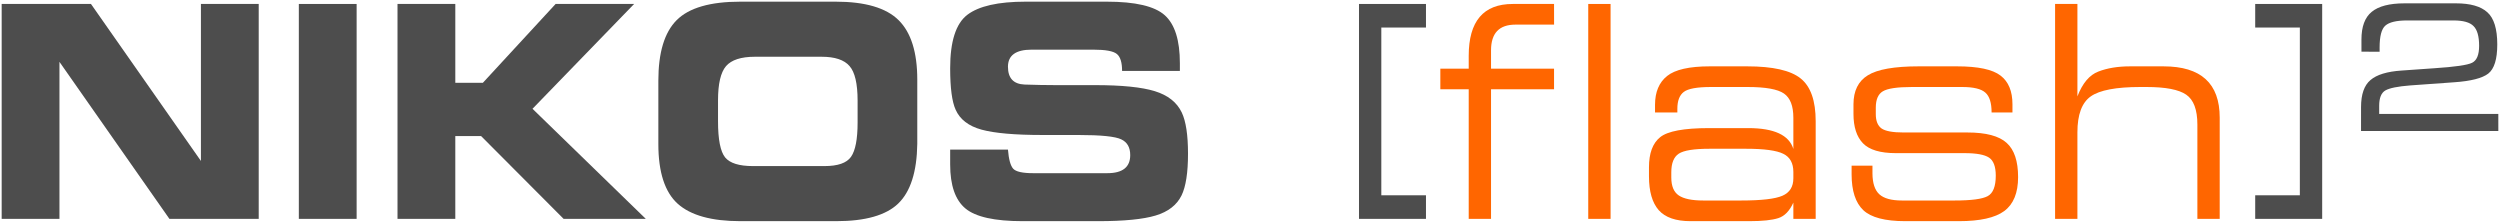
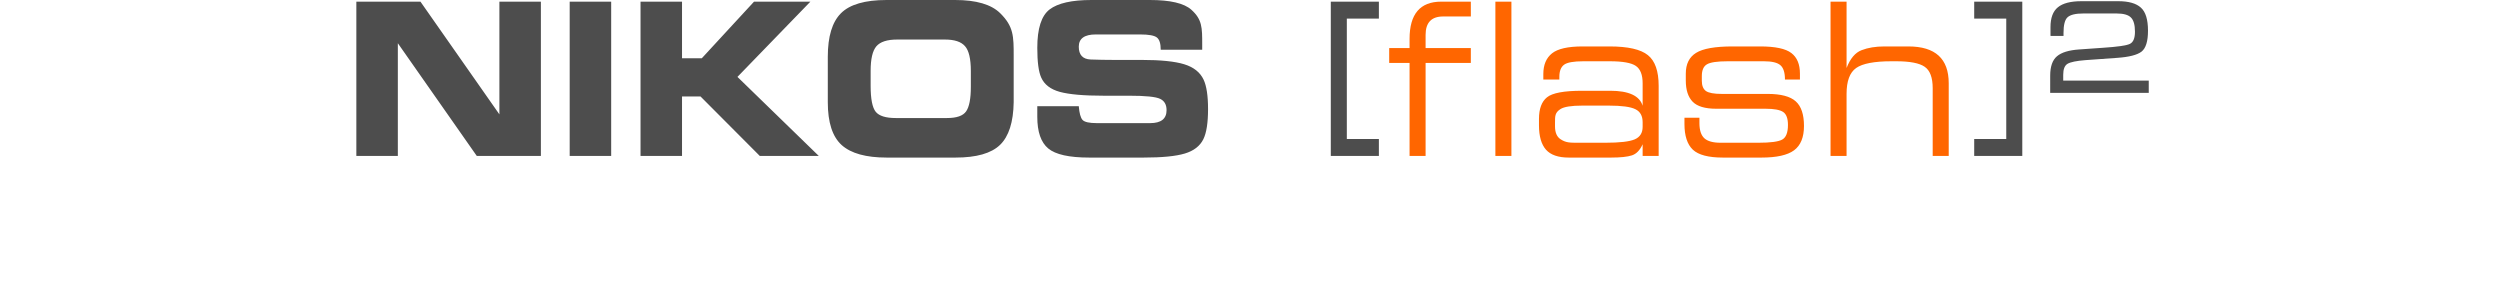
- <svg xmlns="http://www.w3.org/2000/svg" version="1.1" width="748.895" height="66.75" viewBox="-0.5 -0.5 748.895 66.75" xml:space="preserve">
+ <svg xmlns="http://www.w3.org/2000/svg" xml:space="preserve" viewBox="0 0 1043.144 125.603">
  <g>
-     <path fill="#4D4D4D" d="M0,0.688h26.75l32.935,47.026h0.003V0.688H77v64.375H50.25L17.315,18.036h-0.003v47.026H0V0.688z" />
-     <path fill="#4D4D4D" d="M89.017,0.688h17.313v64.375H89.017V0.688z" />
-     <path fill="#4D4D4D" d="M118.578,0.688h17.313v23.625h8.248l21.799-23.625h23.516l-30.438,31.399l33.938,32.976h-24.619     L143.606,40.25h-7.716v24.813h-17.313V0.688z" />
-     <path fill="#4D4D4D" d="M196.715,42.651v-18.99c0-8.42,1.827-14.462,5.483-18.124C205.878,1.846,212.238,0,221.275,0h28.558     c8.834,0,15.116,1.846,18.848,5.537s5.598,9.632,5.598,17.821v19.249c-0.127,8.363-2.031,14.318-5.712,17.865     c-3.655,3.519-9.836,5.277-18.543,5.277h-28.748c-8.605,0-14.851-1.729-18.733-5.19C198.657,57.07,196.715,51.101,196.715,42.651     z M214.59,29.548v6.266c0,5.473,0.71,9.088,2.131,10.844c1.42,1.729,4.197,2.593,8.332,2.593h21.42     c4.007,0,6.657-0.922,7.951-2.766c1.318-1.871,1.979-5.299,1.979-10.282v-6.524c0-5.127-0.812-8.598-2.435-10.412     c-1.599-1.844-4.376-2.766-8.332-2.766h-20.013c-4.135,0-7.014,0.937-8.637,2.809C215.389,21.182,214.59,24.595,214.59,29.548z" />
-     <path fill="#4D4D4D" d="M301.442,44.313c0.229,2.889,0.748,4.796,1.561,5.72c0.813,0.896,2.805,1.343,5.978,1.343h22.234     c4.568,0,6.853-1.805,6.853-5.415c0-2.311-0.901-3.885-2.702-4.723c-1.777-0.866-6.078-1.3-12.904-1.3h-10.658     c-8.273,0-14.363-0.533-18.271-1.601c-3.883-1.067-6.472-3.058-7.766-5.972c-1.092-2.394-1.637-6.533-1.637-12.418     c0-8.048,1.712-13.385,5.138-16.01C292.719,1.313,298.529,0,306.699,0h24.358c8.551,0,14.336,1.354,17.355,4.063     s4.529,7.493,4.529,14.353v2.334H335.63c0-2.544-0.521-4.235-1.561-5.074c-1.041-0.867-3.376-1.301-7.005-1.301h-18.541     c-4.721,0-7.081,1.706-7.081,5.117c0,3.412,1.649,5.189,4.948,5.334c3.324,0.116,6.445,0.174,9.364,0.174h11.762     c8.044,0,14.021,0.605,17.929,1.816c3.933,1.212,6.622,3.346,8.069,6.402c1.243,2.625,1.865,6.735,1.865,12.329     c0,5.682-0.647,9.85-1.941,12.502c-1.421,2.885-4.009,4.889-7.764,6.013c-3.73,1.125-9.466,1.688-17.204,1.688h-22.646     c-8.373,0-14.082-1.268-17.127-3.804c-3.045-2.535-4.567-6.929-4.567-13.182v-4.452H301.442z" />
-     <path fill="#4D4D4D" d="M406.598,0.688h20.063V7.75h-13.375V58h13.375v7.063h-20.063V0.688z" />
-     <path fill="#FF6600" d="M430.965,20.063h8.5v-3.849c0-10.351,4.399-15.526,13.199-15.526h12.363l0.011,6.191l-11.575-0.004     c-4.874,0-7.311,2.565-7.311,7.696v5.491h18.875v6.188h-18.875v38.813h-6.688V26.25h-8.5V20.063z" />
-     <path fill="#FF6600" d="M475.271,65.063V0.688h6.688v64.375H475.271z" />
-     <path fill="#FF6600" d="M536.714,44.125v-9.368c0-3.527-0.939-5.941-2.816-7.242c-1.879-1.301-5.508-1.952-10.886-1.952h-11     c-4.111,0-6.813,0.488-8.106,1.465c-1.295,0.977-1.941,2.657-1.941,5.04v1.12h-6.688v-2.288c0-3.826,1.204-6.704,3.614-8.633     c2.409-1.928,6.67-2.892,12.782-2.892h11.223c7.684,0,13.024,1.212,16.016,3.634c2.992,2.395,4.49,6.664,4.49,12.807v29.247     h-6.688v-4.875c-1.117,2.492-2.615,4.042-4.492,4.649c-1.879,0.608-4.773,0.913-8.681,0.913h-17.628     c-4.391,0-7.563-1.095-9.518-3.284c-1.955-2.219-2.932-5.604-2.932-10.156v-2.68c0-4.234,1.116-7.245,3.351-9.032     c2.233-1.814,7.106-2.723,14.619-2.723h11.765C530.938,37.875,535.444,39.959,536.714,44.125z M500.151,51.101v1.597     c0,2.563,0.749,4.347,2.247,5.354s3.936,1.511,7.313,1.511h11.388c6.043,0,10.157-0.475,12.34-1.425     c2.184-0.949,3.275-2.691,3.275-5.225v-1.899c0-2.647-1.004-4.461-3.01-5.44c-2.006-1.007-5.725-1.511-11.159-1.511h-10.969     c-4.621,0-7.681,0.489-9.179,1.468S500.151,48.366,500.151,51.101z" />
-     <path fill="#FF6600" d="M560.411,49.125v2.382c0.025,2.888,0.711,4.952,2.059,6.193c1.372,1.242,3.621,1.862,6.747,1.862h15.819     c4.98,0,8.271-0.433,9.873-1.298c1.626-0.865,2.439-2.912,2.439-6.142c0-2.711-0.673-4.513-2.017-5.407     c-1.346-0.894-3.781-1.341-7.308-1.341h-20.59c-4.668,0-7.954-0.98-9.856-2.941c-1.903-1.961-2.854-4.903-2.854-8.825v-2.855     c0-4.037,1.433-6.936,4.299-8.695c2.865-1.788,7.949-2.683,15.253-2.683h11.488c6.289,0,10.625,0.921,13.009,2.763     c2.384,1.813,3.576,4.676,3.576,8.59v2.46h-6.25c0-2.871-0.622-4.854-1.866-5.945c-1.244-1.119-3.554-1.68-6.93-1.68h-15.078     c-4.392,0-7.298,0.433-8.72,1.298c-1.396,0.836-2.094,2.466-2.094,4.888v1.946c0,2.019,0.57,3.446,1.713,4.282     c1.166,0.808,3.374,1.211,6.622,1.211h19.143c5.531,0,9.438,1.039,11.723,3.115c2.283,2.048,3.425,5.466,3.425,10.253     c0,4.73-1.384,8.119-4.149,10.166c-2.742,2.02-7.272,3.028-13.593,3.028h-16.066c-6.041,0-10.229-1.097-12.563-3.29     c-2.336-2.223-3.503-5.802-3.503-10.737v-2.598H560.411z" />
-     <path fill="#FF6600" d="M615.118,0.688h6.688v27.688c1.521-3.951,3.615-6.433,6.279-7.442c2.664-1.038,5.835-1.558,9.515-1.558     h10.01c11.214,0,16.821,5.12,16.821,15.359v30.328h-6.688V36.812c0-4.441-1.117-7.427-3.351-8.956     c-2.208-1.528-6.167-2.293-11.877-2.293h-1.903c-7.209,0-12.146,0.938-14.81,2.813c-2.665,1.875-3.997,5.466-3.997,10.772v25.915     h-6.688V0.688z" />
-     <path fill="#4D4D4D" d="M695.127,65.063h-20.063V58h13.375V7.75h-13.375V0.688h20.063V65.063z" />
-     <path fill="#4D4D4D" d="M706.77,31.575c0-3.806,0.938-6.502,2.817-8.088c1.878-1.614,4.987-2.565,9.328-2.854l9.823-0.692     c6.168-0.403,9.938-0.951,11.309-1.644c1.396-0.691,2.094-2.378,2.094-5.06c0-2.854-0.56-4.83-1.678-5.926     c-1.093-1.124-3.088-1.687-5.985-1.687h-13.877c-3.203,0-5.389,0.519-6.557,1.556c-1.145,1.008-1.716,3.197-1.716,6.566     L712.332,15l-5.438-0.021l-0.004-3.62c0-3.878,1.028-6.65,3.086-8.316c2.057-1.695,5.333-2.543,9.829-2.543h15.391     c4.317,0,7.454,0.894,9.41,2.68c1.98,1.758,2.972,4.971,2.972,9.638c0,4.409-0.901,7.319-2.703,8.73     c-1.803,1.384-5.192,2.248-10.167,2.594l-13.251,0.95c-3.707,0.289-6.182,0.793-7.425,1.513     c-1.219,0.721-1.828,2.248-1.828,4.582v2.42v0.019h35.687l0.004,5.125h-41.129L706.77,31.575z" />
+     <path fill="#4d4d4d" d="M148.688.688h26.75l32.935 47.026h.003V.688h17.313v64.375h-26.75l-32.935-47.026h-.003v47.026h-17.313zm89.018 0h17.313v64.375h-17.313zm29.561 0h17.313v23.625h8.248L314.627.688h23.516l-30.438 31.399 33.938 32.976h-24.619L292.295 40.25h-7.716v24.813h-17.313zm78.137 41.963v-18.99q0-12.63 5.483-18.124Q356.407 0 369.963 0h28.558q13.25 0 18.848 5.537c5.598 5.537 5.598 9.632 5.598 17.821v19.249q-.19 12.545-5.712 17.865-5.483 5.278-18.543 5.277h-28.748q-12.909 0-18.733-5.19-5.828-5.233-5.827-17.908m17.875-13.103v6.266q0 8.21 2.131 10.844 2.13 2.593 8.332 2.593h21.42q6.01 0 7.951-2.766 1.978-2.807 1.979-10.282v-6.524q0-7.69-2.435-10.412-2.398-2.766-8.332-2.766h-20.013q-6.202 0-8.637 2.809-2.396 2.808-2.396 10.238m86.852 14.765q.342 4.334 1.561 5.72 1.219 1.344 5.978 1.343h22.234q6.852 0 6.853-5.415 0-3.466-2.702-4.723-2.665-1.3-12.904-1.3h-10.658q-12.41 0-18.271-1.601-5.825-1.6-7.766-5.972-1.638-3.59-1.637-12.418 0-12.072 5.138-16.01Q443.133.001 455.388 0h24.358q12.827 0 17.355 4.063c4.528 4.063 4.529 7.493 4.529 14.353v2.334h-17.313q0-3.816-1.561-5.074-1.562-1.3-7.005-1.301H457.21q-7.081 0-7.081 5.117t4.948 5.334q4.986.174 9.364.174h11.762q12.067 0 17.929 1.816 5.899 1.818 8.069 6.402 1.865 3.938 1.865 12.329 0 8.524-1.941 12.502-2.131 4.327-7.764 6.013-5.596 1.688-17.204 1.688h-22.646q-12.56 0-17.127-3.804-4.567-3.802-4.567-13.182v-4.452h17.314zM555.286.688h20.063V7.75h-13.375V58h13.375v7.063h-20.063z" />
+     <path fill="#f60" d="M579.653 20.063h8.5v-3.849q0-15.526 13.199-15.526h12.363l.011 6.191-11.575-.004q-7.311 0-7.311 7.696v5.491h18.875v6.188H594.84v38.813h-6.688V26.25h-8.5zm44.307 45V.688h6.688v64.375zm61.442-20.938v-9.368q0-5.29-2.816-7.242-2.819-1.952-10.886-1.952h-11q-6.167 0-8.107 1.465-1.942 1.465-1.941 5.04v1.12h-6.688V30.9q0-5.74 3.615-8.633 3.613-2.892 12.781-2.892h11.223q11.527 0 16.017 3.634 4.489 3.592 4.49 12.807v29.247h-6.688v-4.875q-1.676 3.738-4.492 4.649-2.819.912-8.681.913H654.6q-6.586 0-9.518-3.284-2.932-3.328-2.932-10.156v-2.68q0-6.351 3.352-9.032 3.348-2.722 14.619-2.723h11.764q11.613 0 13.517 6.25m-36.563 6.976v1.597q0 3.844 2.248 5.354c2.248 1.51 3.936 1.511 7.313 1.511h11.387q9.065 0 12.341-1.425 3.275-1.424 3.275-5.225v-1.899q0-3.971-3.01-5.44-3.009-1.51-11.159-1.511h-10.969q-6.931 0-9.178 1.468c-2.247 1.468-2.248 2.835-2.248 5.57m60.261-1.976v2.382q.037 4.332 2.059 6.193 2.058 1.862 6.747 1.862h15.819q7.47 0 9.873-1.298 2.439-1.297 2.439-6.142 0-4.066-2.017-5.407t-7.308-1.341h-20.59q-7.002 0-9.856-2.941-2.854-2.942-2.854-8.825v-2.855q0-6.056 4.299-8.695 4.297-2.682 15.253-2.683h11.488q9.433 0 13.009 2.763 3.576 2.72 3.576 8.59v2.46h-6.25q0-4.307-1.866-5.945-1.866-1.68-6.93-1.68h-15.078q-6.587 0-8.72 1.298-2.094 1.255-2.094 4.888v1.946q0 3.028 1.713 4.282 1.75 1.212 6.622 1.211h19.143q8.296 0 11.723 3.115 3.425 3.072 3.425 10.253 0 7.095-4.149 10.166-4.112 3.029-13.593 3.028h-16.066q-9.062 0-12.563-3.29-3.504-3.334-3.503-10.737v-2.598zM763.807.688h6.688v27.688q2.282-5.928 6.279-7.442 3.996-1.558 9.515-1.558h10.01q16.821 0 16.821 15.359v30.328h-6.688V36.812q0-6.662-3.351-8.956-3.312-2.293-11.877-2.293h-1.903q-10.814 0-14.81 2.813t-3.997 10.772v25.915h-6.688z" />
+     <path fill="#4d4d4d" d="M843.815 65.063h-20.063V58h13.375V7.75h-13.375V.688h20.063zm11.643-33.488q0-5.709 2.817-8.088 2.817-2.42 9.328-2.854l9.823-.692q9.252-.605 11.309-1.644 2.094-1.037 2.094-5.06 0-4.281-1.678-5.926-1.64-1.687-5.985-1.687h-13.877q-4.805 0-6.557 1.556-1.717 1.512-1.716 6.566l.005 1.254-5.438-.021-.004-3.62q0-5.817 3.086-8.316Q861.75.5 868.494.5h15.391q6.476 0 9.41 2.68 2.971 2.637 2.972 9.638 0 6.613-2.703 8.73-2.705 2.076-10.167 2.594l-13.251.95q-5.56.433-7.425 1.513-1.828 1.081-1.828 4.582v2.439h35.687l.004 5.125h-41.129z" />
  </g>
</svg>
